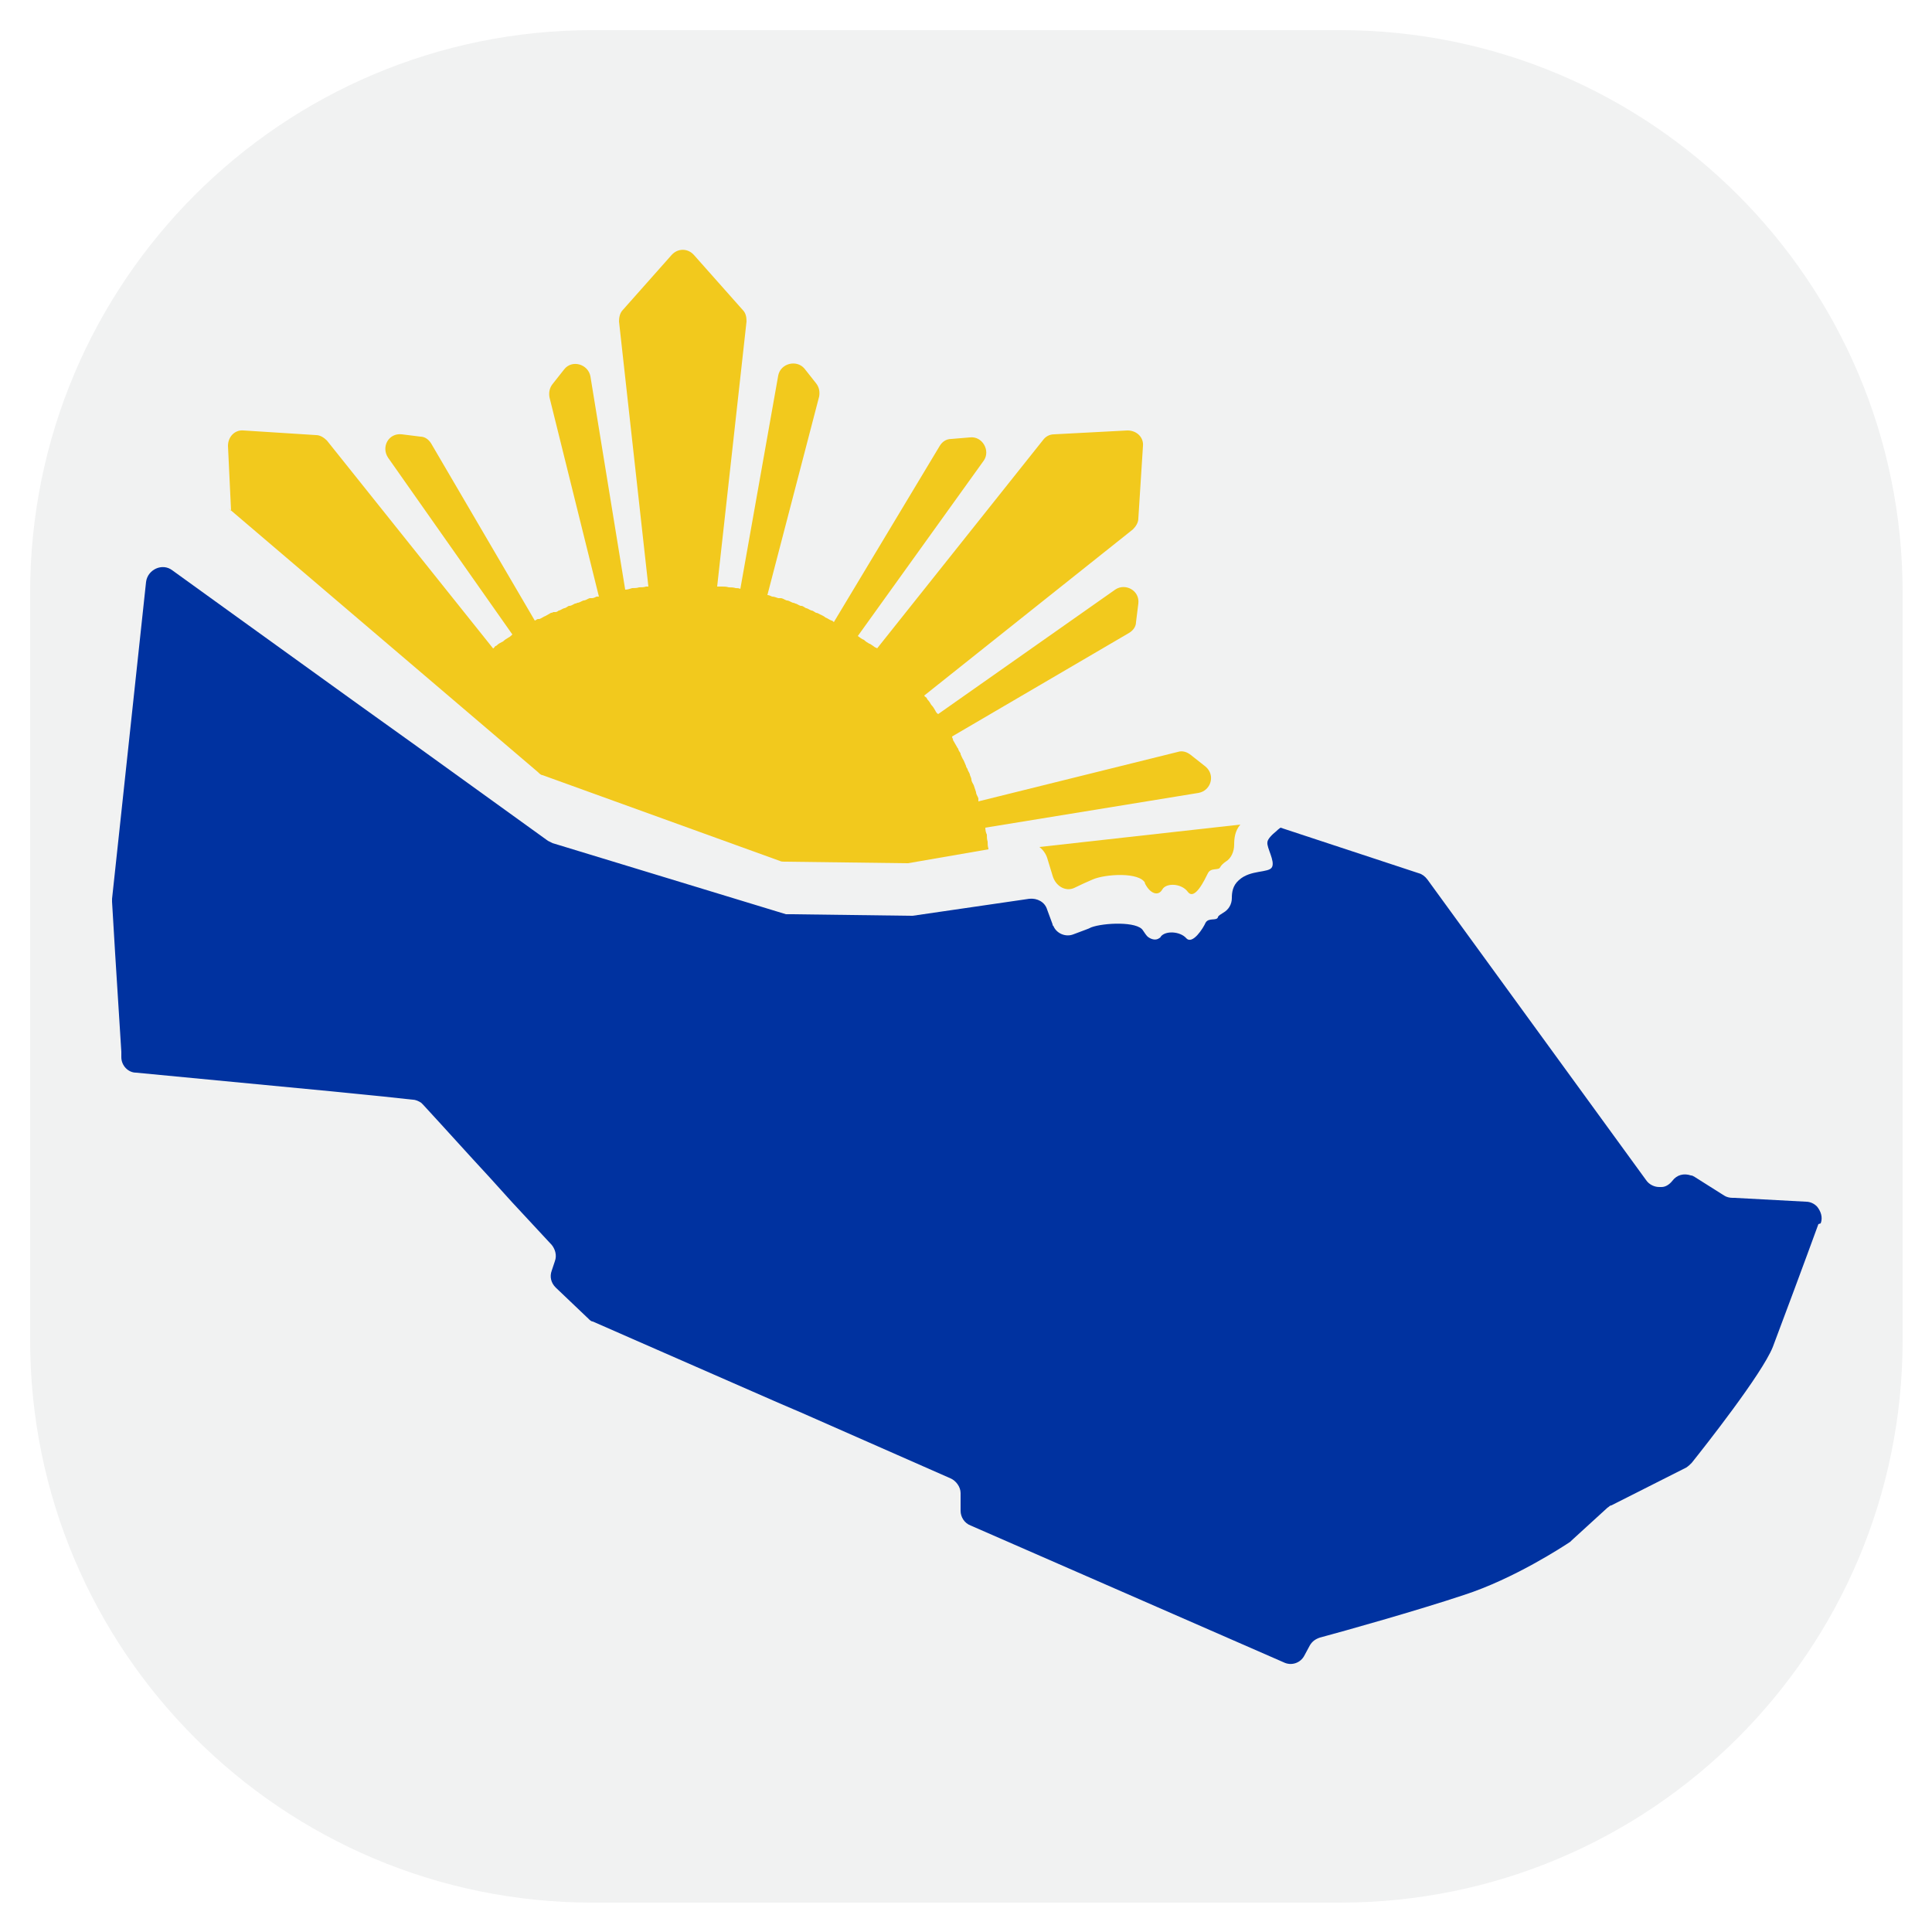
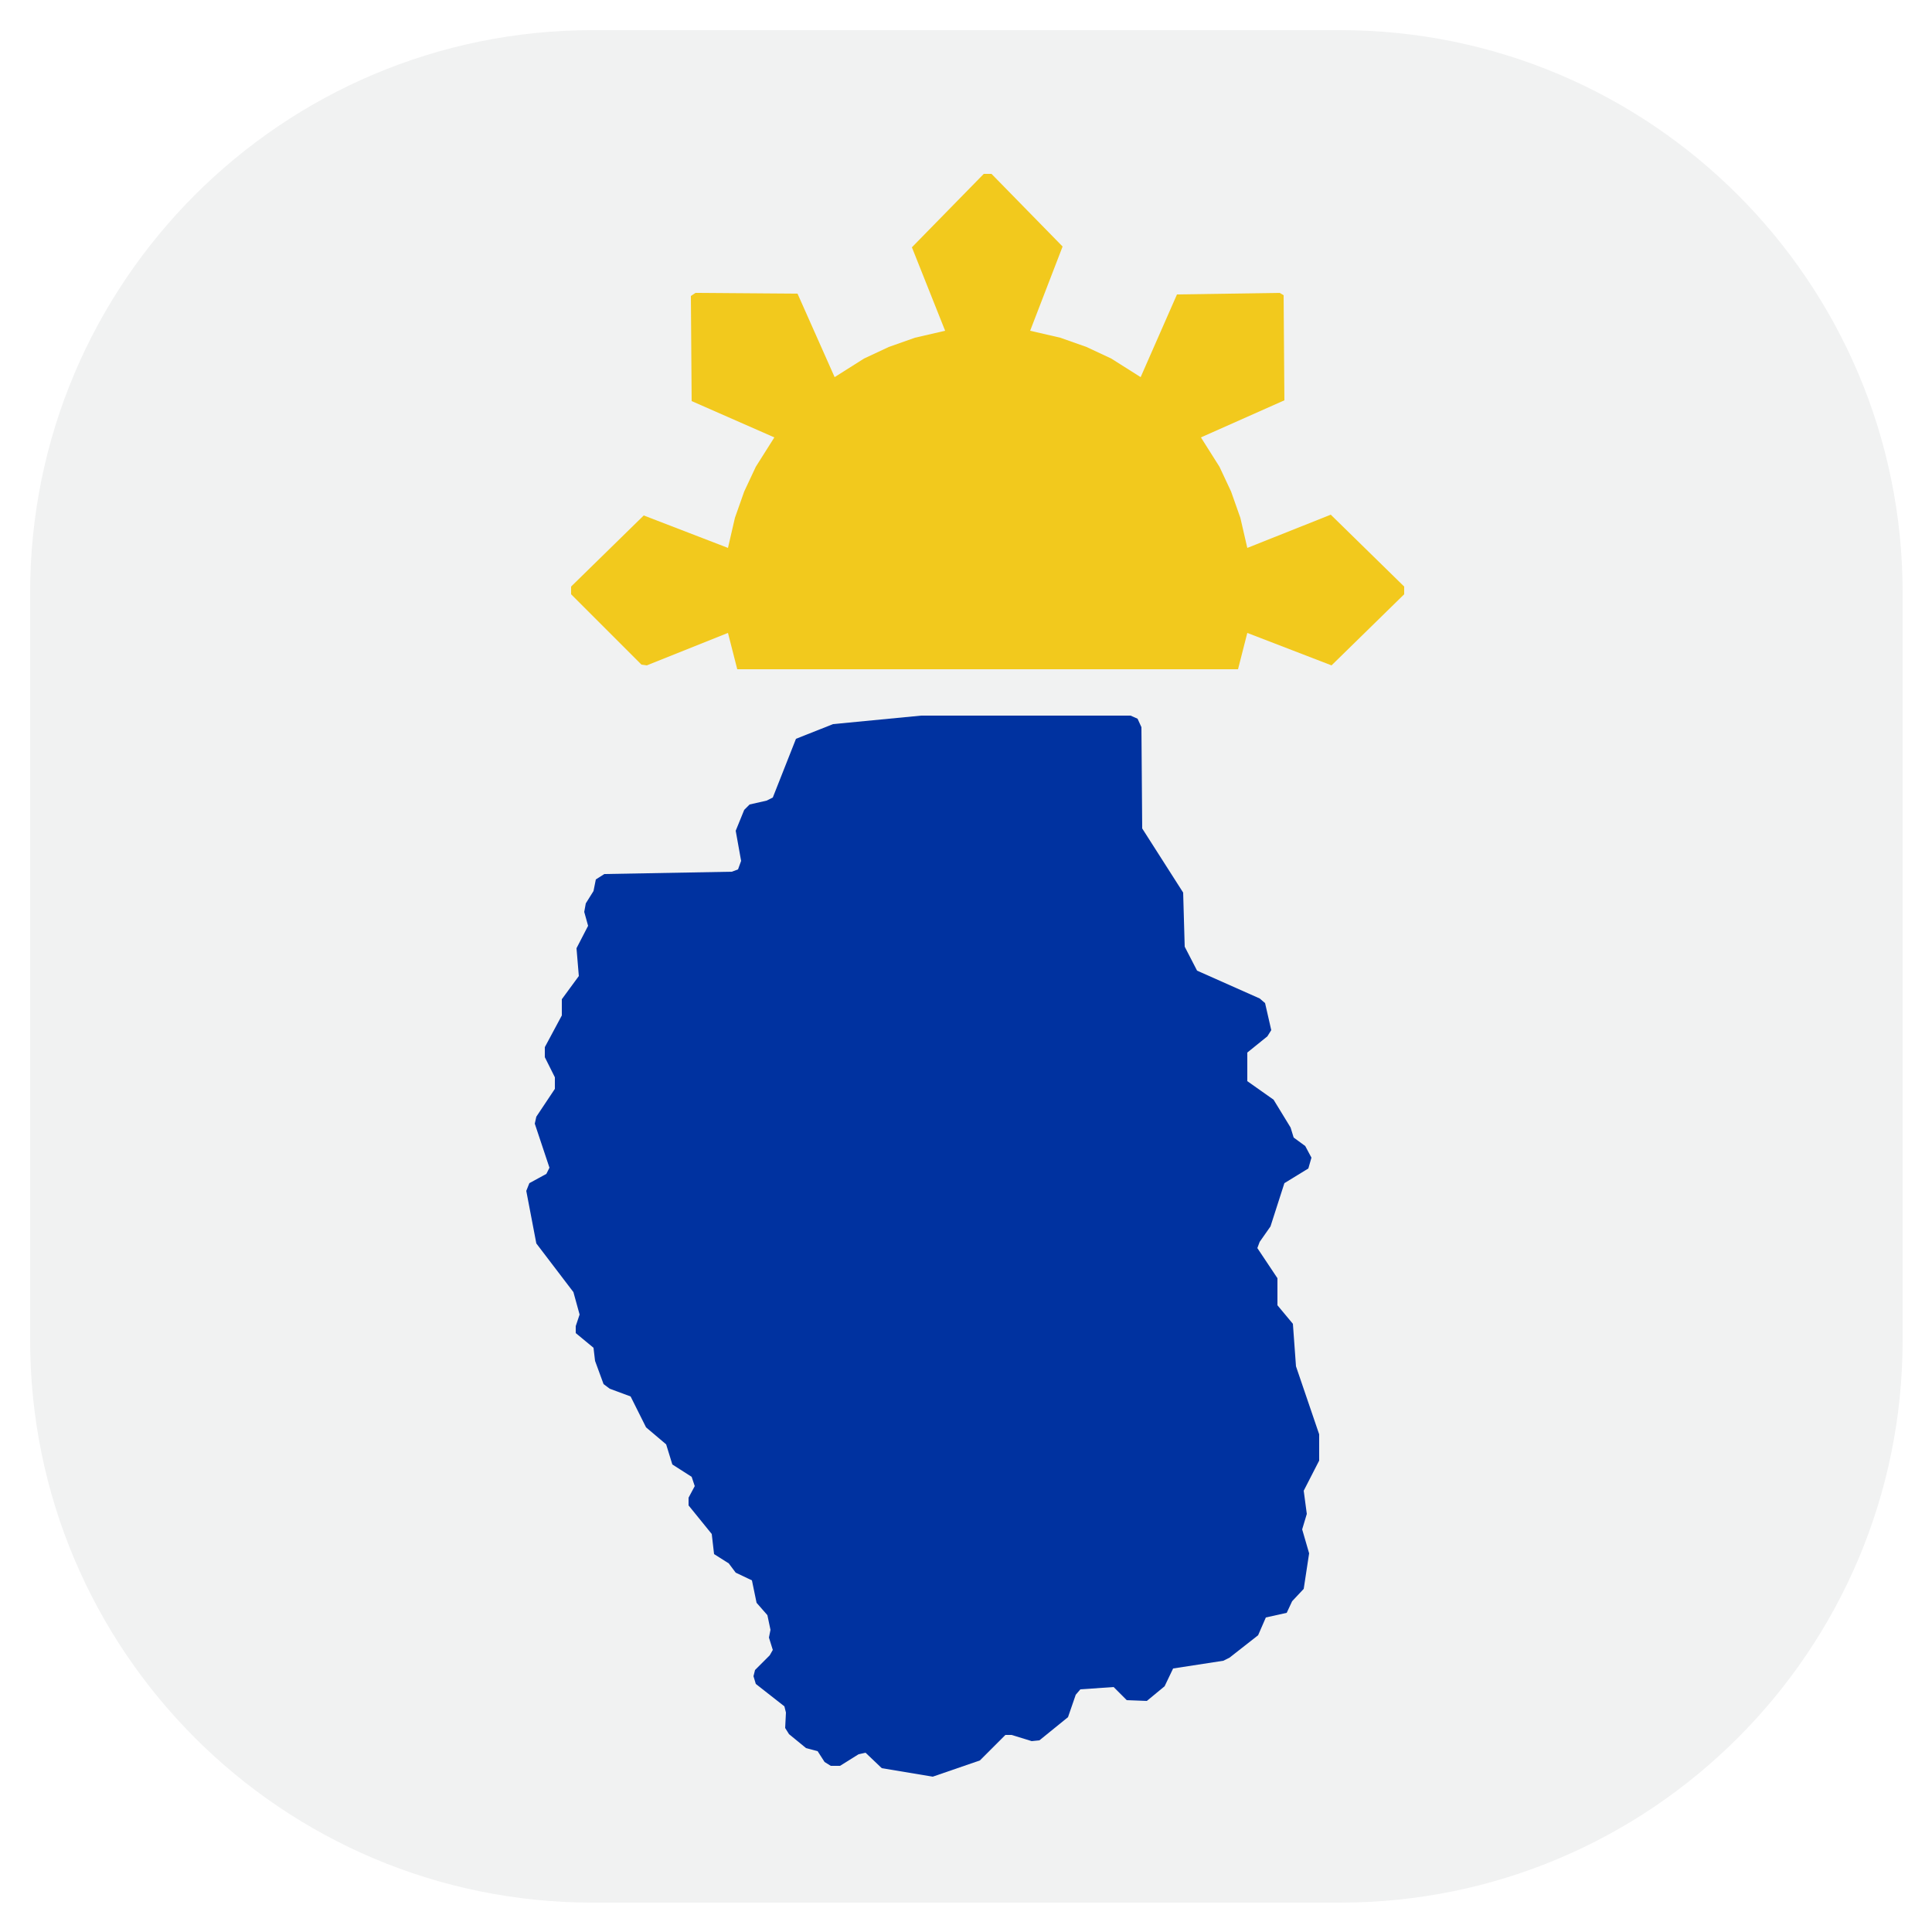
- <svg xmlns="http://www.w3.org/2000/svg" id="better-solano" version="1.1" viewBox="0 0 250 250">
-   <defs>
-     <style>
-       .st0 {
-         fill: #f2c91d;
-       }
- 
-       .st1 {
-         fill: #f1f2f2;
-       }
- 
-       .st2 {
-         fill: #0032a0;
-       }
-     </style>
-   </defs>
-   <rect class="st1" x="3.9" y="3.9" width="242.3" height="242.3" rx="72.8" ry="72.8" />
-   <g>
-     <path class="st0" d="M29.9,66.1l-.4-8.4c0-1.2.9-2.1,2-2l9.4.6c.5,0,1,.3,1.4.7l21.5,26.9c.1,0,.2-.2.3-.3,0,0,.1,0,.2-.1.2-.2.4-.3.6-.4,0,0,0,0,.2-.1.2-.2.5-.4.7-.5.2-.1.4-.3.5-.4l-16.1-22.9c-.9-1.4.1-3.2,1.8-3l2.4.3c.6,0,1.1.4,1.4.9l13.4,22.9c.1,0,.3-.2.4-.2,0,0,.1,0,.2,0,.3-.1.5-.3.8-.4.2-.1.5-.3.7-.4t0,0c0,0,.2,0,.3-.1,0,0,0,0,.1,0,0,0,.1,0,.2,0,.1,0,.3-.1.4-.2.2,0,.4-.2.7-.3.2,0,.4-.2.6-.3,0,0,0,0,.1,0,.2,0,.5-.2.7-.3,0,0,.2,0,.3-.1.3,0,.5-.2.8-.3.3,0,.5-.2.8-.3,0,0,.2,0,.3,0,.2,0,.4-.1.6-.2,0,0,.2,0,.3,0,0,0,0,0,0,0,0,0,0,0,0,0l-6.4-25.8c-.1-.6,0-1.2.4-1.7l1.5-1.9c1-1.3,3.1-.7,3.4.9l4.5,27.6h0c.3,0,.6-.1.9-.2,0,0,0,0,0,0,.3,0,.6,0,.9-.1.3,0,.6,0,.9-.1,0,0,.2,0,.3,0l-3.8-34.3c0-.5.1-1.1.5-1.5l6.3-7.1c.8-.9,2.1-.9,2.9,0l6.3,7.1c.4.4.5.9.5,1.5l-3.8,34.3c.2,0,.4,0,.6,0,.3,0,.6,0,.9.1.3,0,.6,0,.9.1,0,0,0,0,0,0,.2,0,.4,0,.6.1l4.9-27.6c.3-1.6,2.4-2.1,3.4-.9l1.5,1.9c.4.5.5,1.1.4,1.7l-6.7,25.7c.2,0,.4.1.6.2,0,0,0,0,0,0,.3,0,.5.1.8.2,0,0,.2,0,.3,0,.3,0,.5.2.8.3.3,0,.5.2.8.3,0,0,.2,0,.3.1.2,0,.4.2.7.3,0,0,0,0,.1,0,.2,0,.4.2.6.3.2,0,.4.2.7.3.2,0,.4.2.6.3.2,0,.3.1.5.2.2.1.5.2.7.4.3.1.5.3.8.4.1,0,.2.1.3.2l13.7-22.8c.3-.5.8-.9,1.5-.9l2.4-.2c1.6-.2,2.7,1.7,1.8,3l-16.3,22.7h0c.3.2.5.4.8.5.2.2.5.4.7.5,0,0,.1,0,.2.1.2.1.4.3.6.4,0,0,.1,0,.2.1,0,0,0,0,0,0t0,0l21.5-27c.3-.4.8-.7,1.4-.7l9.5-.5c1.2,0,2.1.9,2,2l-.6,9.4c0,.5-.3,1-.7,1.4l-27,21.5c0,.1.2.2.3.3,0,0,0,0,.1.2.2.2.4.5.5.7.2.2.4.5.5.7,0,0,0,0,0,0,.1.2.2.4.4.5h0l22.9-16.1c1.3-.9,3.2.1,3,1.8l-.3,2.4c0,.6-.4,1.1-.9,1.4l-22.9,13.4c0,0,0,.2.1.3,0,0,0,.2.1.3.1.2.3.5.4.7,0,0,.1.2.2.3,0,.2.2.4.3.6,0,0,0,0,0,.1.1.2.2.5.4.8.1.2.2.5.3.7,0,.1.1.3.2.4,0,.2.2.4.3.7,0,0,0,0,0,0,0,.2.2.4.2.7,0,.2.2.5.3.7.1.3.2.6.3.9,0,.3.2.5.3.8,0,0,0,.1,0,.2,0,0,0,.1,0,.2l25.8-6.4c.6-.2,1.2,0,1.7.4l1.9,1.5c1.3,1.1.7,3.1-.9,3.4l-27.6,4.5h0c0,.4.1.7.2.9,0,0,0,0,0,0,0,.3,0,.6.1.9,0,.3,0,.6.1.9,0,0,0,0,0,.1l-10.4,1.8c-.1,0-.2,0-.3,0l-15.7-.2c-.2,0-.4,0-.6-.1l-30.7-11.1c-.2,0-.4-.2-.6-.4l-40-34.1Z" />
-     <path class="st0" d="M148.2,114.3c-.7-1.5-5.2-1.2-6.8-.5-.7.3-1.6.7-2.4,1.1-1.1.5-2.4-.2-2.8-1.6l-.7-2.3c-.2-.6-.6-1.1-1-1.4l26-2.9c-.7.8-.8,1.8-.8,2.6,0,.9-.4,1.8-1.1,2.2-.3.2-.6.5-.7.7-.2.5-1.2,0-1.6.8-.4.8-1.7,3.6-2.6,2.4-.8-1.1-2.8-1.2-3.3-.3s-1.6.6-2.3-.9Z" />
-     <path class="st2" d="M235.3,158.4c-1.6,4.4-4.8,13-5.9,15.9-1.4,3.5-8.9,13-10.5,15-.2.2-.4.4-.7.6l-9.7,4.9c-.2,0-.3.2-.5.3l-4.6,4.2c0,0-.1.1-.2.2-.9.6-7.3,4.8-13.8,6.9-6,2-15.6,4.7-18.6,5.5-.6.2-1,.5-1.3,1l-.7,1.3c-.5,1-1.7,1.4-2.7.9l-40.5-17.7c-.8-.3-1.3-1.1-1.3-1.9v-2.3c0-.8-.6-1.6-1.3-1.9l-19.3-8.5-2.8-1.2-4.8-2.1-13.7-6-4.1-1.8-1.6-.7c-.2,0-.4-.2-.6-.4l-2.1-2-2.1-2c-.6-.6-.8-1.4-.5-2.2l.4-1.2c.3-.8,0-1.6-.4-2.1l-5.2-5.6-2.8-3.1-2.3-2.5-4.1-4.5-2.2-2.4c0,0-.2-.2-.3-.3-.3-.2-.7-.4-1.1-.4l-3.7-.4-7-.7-25.1-2.4c-1,0-1.9-.9-1.9-2v-.7s-.8-12.7-.8-12.7l-.4-6.7c0-.1,0-.2,0-.4l1-9.3,3.4-31.7c.2-1.6,2.1-2.5,3.4-1.5l7.9,5.7,16.1,11.6,7.4,5.3,17.2,12.4c.2.1.4.2.6.3l30.2,9.2c.2,0,.4,0,.6,0l15.5.2c.1,0,.2,0,.3,0l15.1-2.2c1-.1,2,.4,2.3,1.4l.7,1.9c0,0,0,.2.1.2.4,1,1.6,1.5,2.6,1.1.5-.2,1.1-.4,1.6-.6.3-.1.5-.2.7-.3,1.6-.6,6-.8,6.7.4.2.3.4.6.6.8.5.4,1.1.5,1.5.2,0,0,.2-.1.2-.2.6-.8,2.5-.7,3.3.2.8.9,2.2-1.3,2.5-2,.4-.7,1.4-.2,1.6-.7,0-.2.4-.4.7-.6.7-.4,1.1-1.1,1.1-1.9,0-.7.1-1.6.9-2.3,1.5-1.4,3.9-.9,4.3-1.7.4-.8-.7-2.5-.6-3.2,0-.4.6-1,1.1-1.4.3-.3.6-.5.6-.5l17.9,5.9c.4.1.8.4,1.1.8l28.3,38.9c.4.6,1.1.9,1.7.9s.2,0,.3,0c.5,0,1-.3,1.4-.8.6-.8,1.5-1,2.4-.7.2,0,.3.1.5.2l3.8,2.4c.3.2.7.3,1.1.3h.2s9.3.5,9.3.5c.6,0,1.1.3,1.4.6.5.6.8,1.4.5,2.2Z" />
-   </g>
+ <svg xmlns="http://www.w3.org/2000/svg" id="better-bukidnon-favicon" version="1.1" viewBox="0 0 250 250" role="img" aria-labelledby="better-bukidnon-favicon-title">
+   <rect fill="#f1f2f2" x="3.9" y="3.9" width="242.3" height="242.3" rx="72.8" ry="72.8" />
+   <path fill="#f2c91d" d="M128.3,22.5l9.2,9.4-4.2,10.9 3.9,0.9 3.4,1.2 3.2,1.5 3.8,2.4 4.7,-10.7 13.3,-0.2 0.5,0.3 0.1,13.6-10.8,4.8 2.4,3.8 1.5,3.2 1.2,3.4 0.9,3.9 10.8,-4.3 9.5,9.3 0,1-9.4,9.2-10.9,-4.2-1.2,4.7-64.8,0-1.2,-4.7-10.5,4.2-0.7,-0.1-9.1,-9.1 0,-1 9.4,-9.2 10.9,4.2 0.9,-3.9 1.2,-3.4 1.5,-3.2 2.4,-3.8-10.7,-4.7-0.1,-13.6 0.6,-0.4 13.2,0.1 4.8,10.8 3.8,-2.4 3.2,-1.5 3.4,-1.2 3.9,-0.9-4.3,-10.8 9.3,-9.5z" />
+   <path fill="#0032a0" d="M146.3,92.6l0.9,0.4 0.5,1.1 0.1,13.1 5.3,8.3 0.2,7 1.6,3.1 8.1,3.6 0.7,0.6 0.8,3.5-0.5,0.8-2.6,2.1 0,3.7 3.4,2.4 2.2,3.6 0.4,1.3 1.5,1.1 0.8,1.5-0.4,1.4-3.1,1.9-1.8,5.6-1.4,2-0.3,0.8 2.6,3.9 0,3.5 2,2.4 0.4,5.5 3,8.8 0,3.4-2,3.9 0.4,3-0.6,2 0.9,3.1-0.7,4.6-1.5,1.6-0.7,1.5-2.7,0.6-1,2.3-3.7,2.9-0.8,0.4-6.5,1-1.1,2.3-2.3,1.9-2.6,-0.1-1.7,-1.7-4.3,0.3-0.6,0.7-1,2.9-3.7,3-1,0.1-2.6,-0.8-0.8,0-3.3,3.3-6.1,2.1-6.6,-1.1-2.1,-2-0.9,0.2-2.4,1.5-1.2,0-0.8,-0.5-0.9,-1.4-1.5,-0.4-2.2,-1.8-0.5,-0.8 0.1,-2-0.2,-0.8-3.7,-2.9-0.3,-1 0.2,-0.8 1.9,-1.9 0.4,-0.7-0.5,-1.6 0.2,-1-0.4,-1.9-1.4,-1.6-0.6,-2.9-2.1,-1-0.9,-1.2-1.9,-1.2-0.3,-2.6-3,-3.7 0,-1 0.8,-1.5-0.4,-1.2-2.5,-1.6-0.8,-2.6-2.6,-2.2-2,-4-2.7,-1-0.8,-0.6-1.1,-3-0.2,-1.7-2.3,-1.9 0,-0.9 0.5,-1.5-0.8,-2.9-4.8,-6.3-1.3,-6.8 0.4,-1 2.2,-1.2 0.4,-0.8-1.9,-5.7 0.2,-0.9 2.4,-3.6 0,-1.5-1.3,-2.6 0,-1.3 2.2,-4.1 0,-2.1 2.2,-3-0.3,-3.6 1.5,-2.9-0.5,-1.8 0.2,-1.1 1,-1.6 0.3,-1.5 1.1,-0.7 16.5,-0.3 0.8,-0.3 0.4,-1.1-0.7,-3.9 1.1,-2.7 0.7,-0.7 2.2,-0.5 0.8,-0.4 3,-7.6 4.8,-1.9 11.4,-1.1z" />
</svg>
